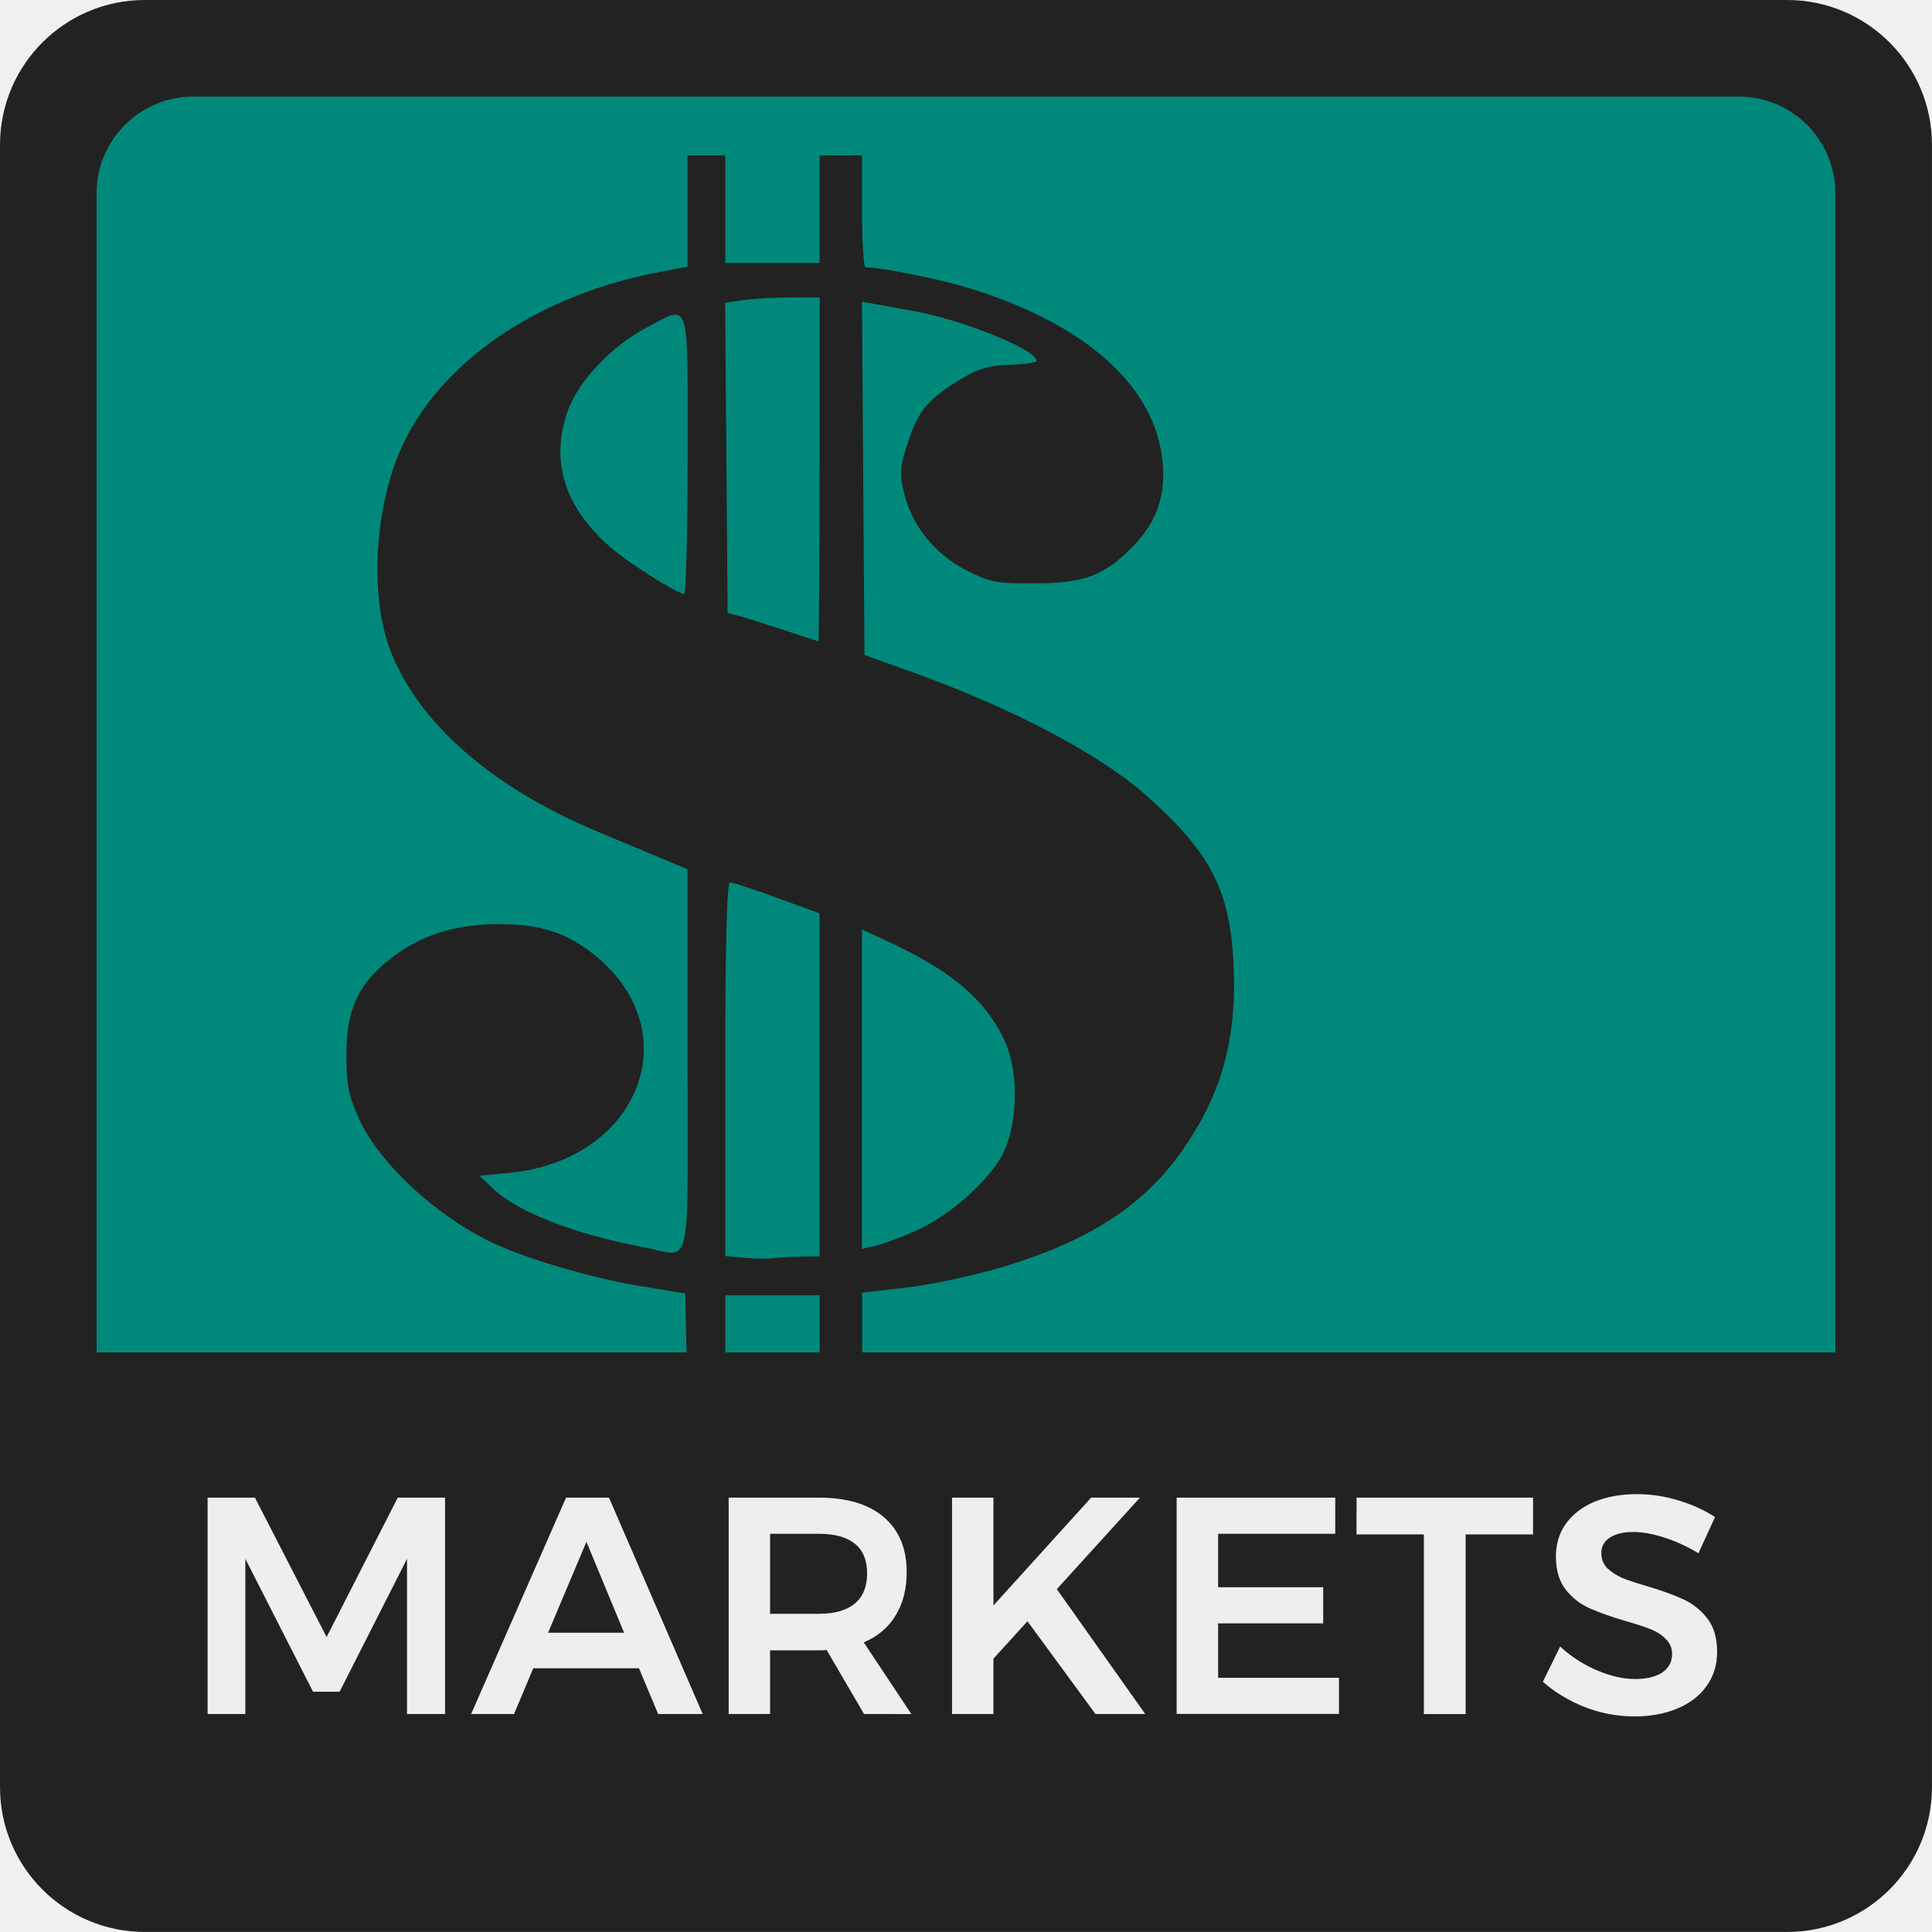
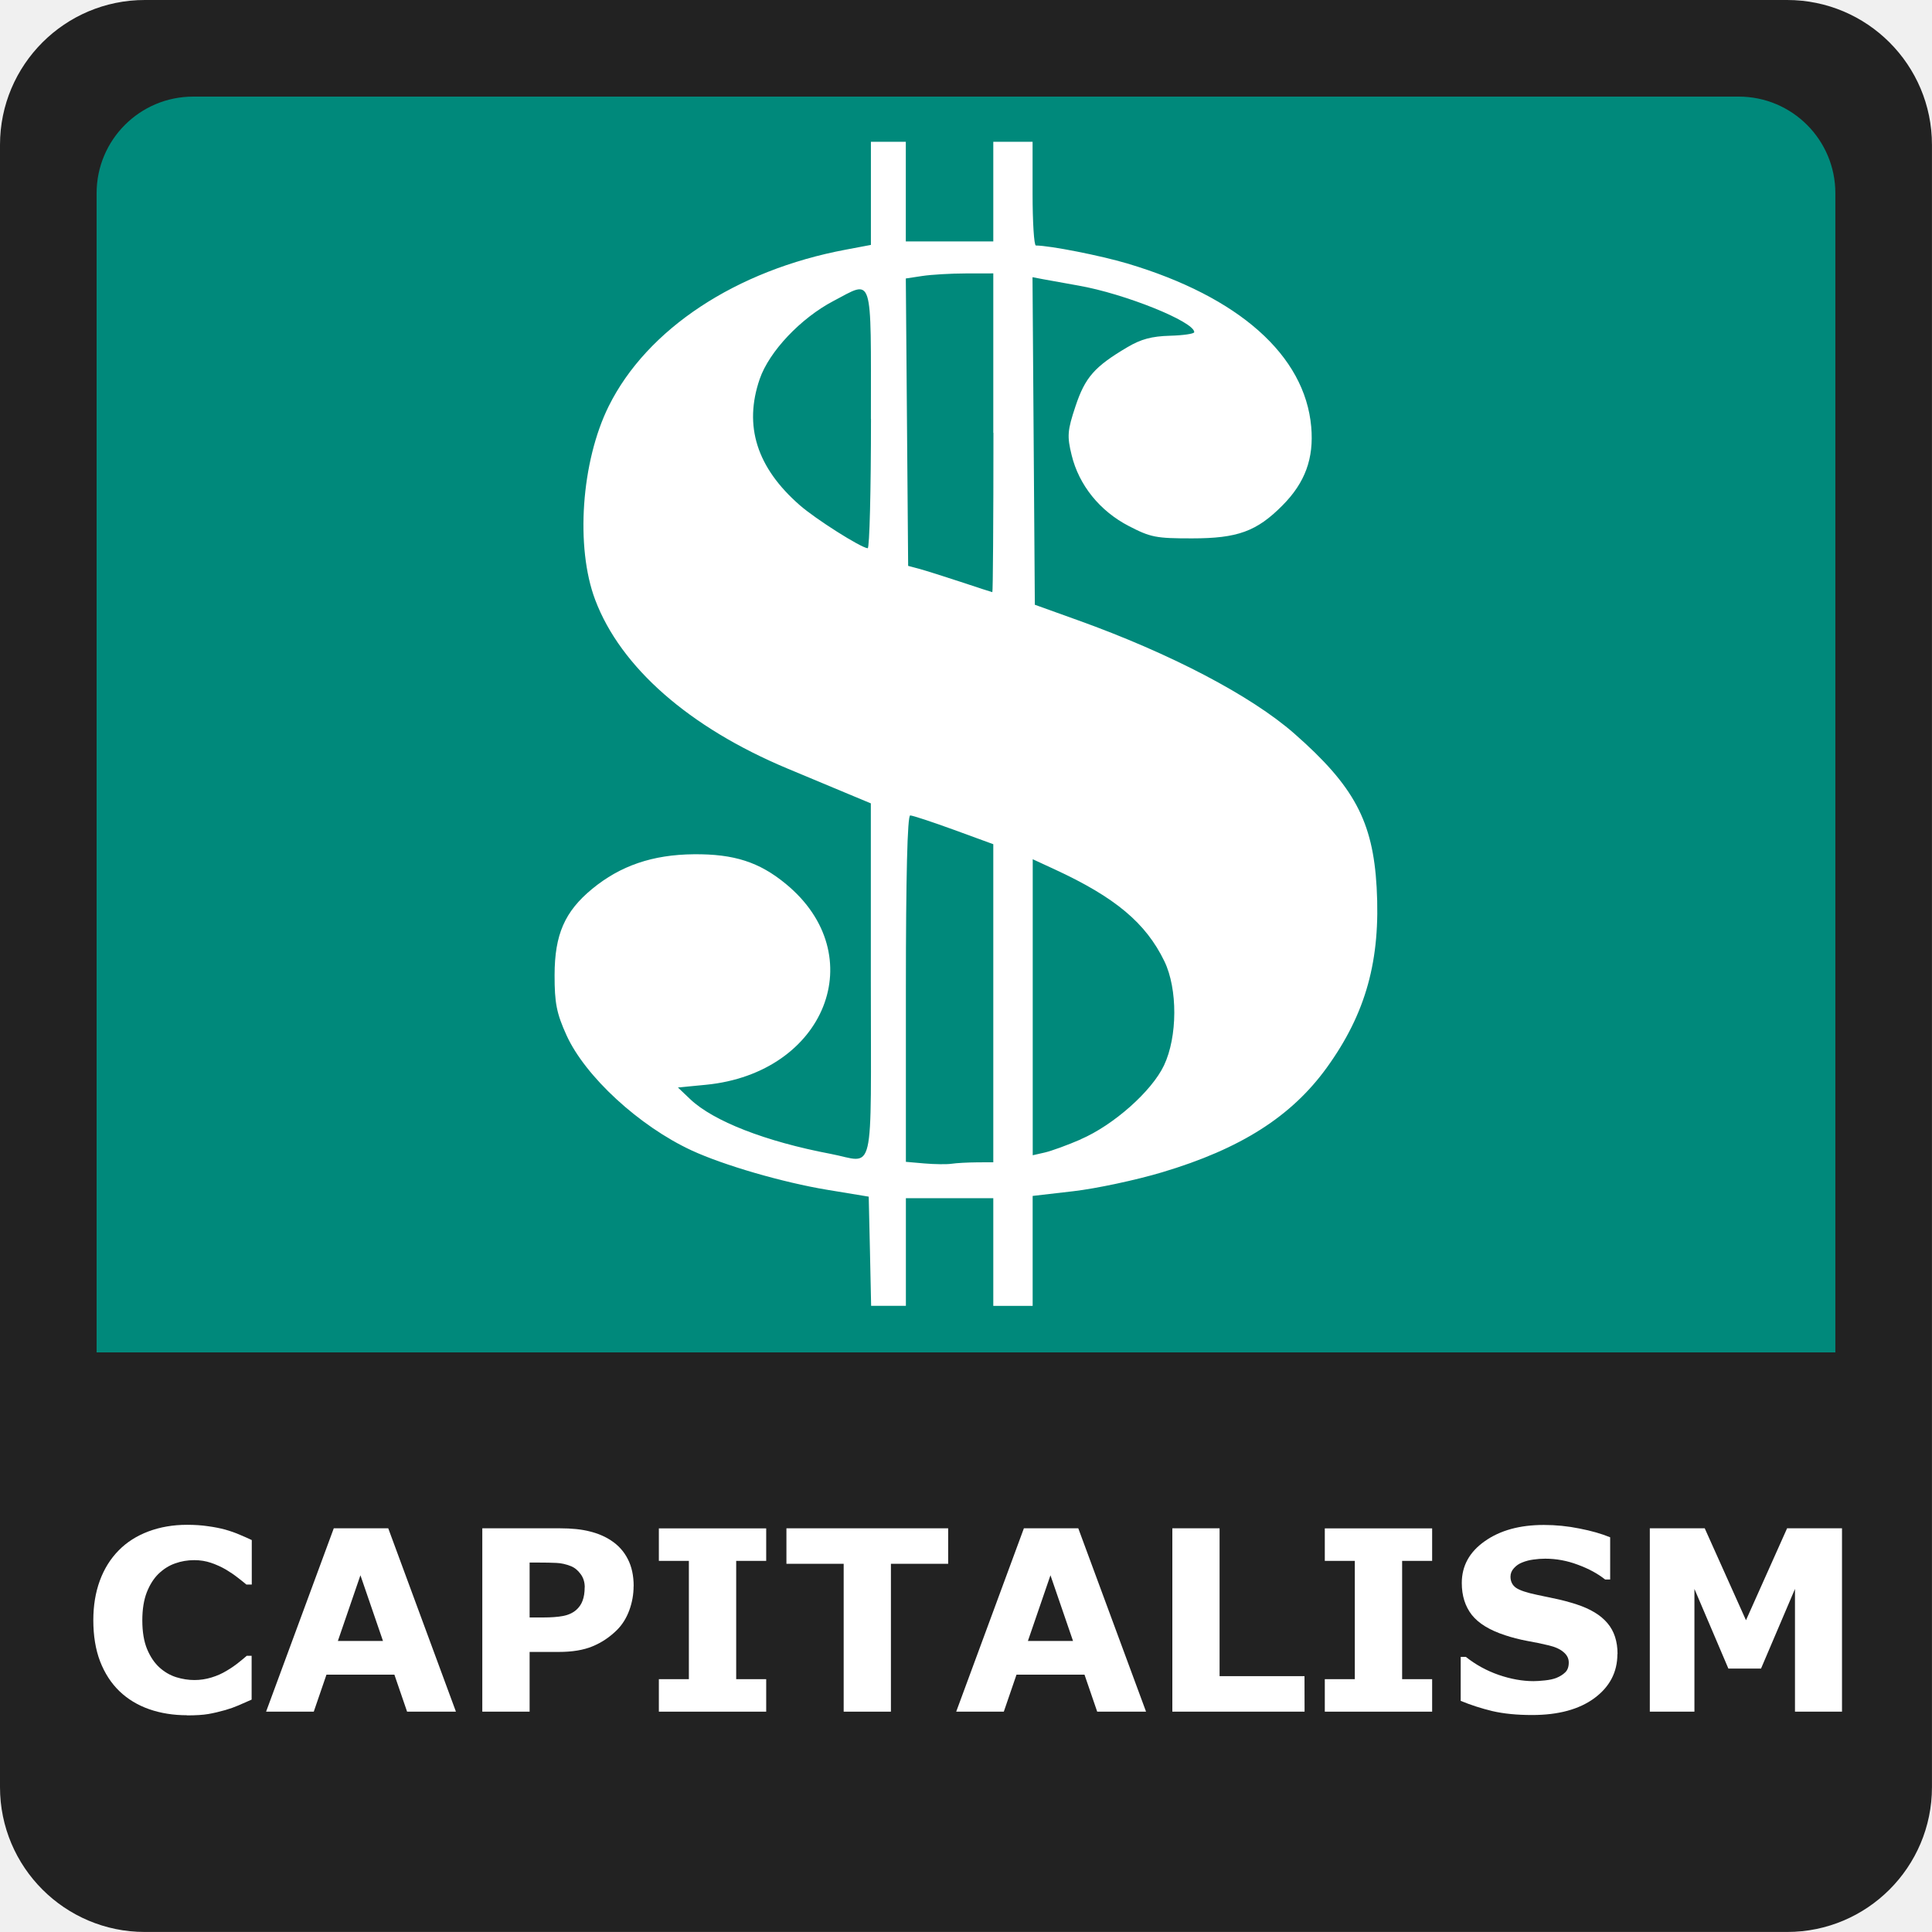
<svg xmlns="http://www.w3.org/2000/svg" width="200" height="200" viewBox="0 0 52.917 52.917" version="1.1" id="svg8">
  <defs id="defs2">
    </defs>
  <g id="layer1" transform="translate(249.8045,-91.40947)">
    <g style="stroke-width:0.5" id="g5334" transform="matrix(2,0,0,2,-249.8045,91.40947)">
      <rect ry="1.984" rx="1.984" style="opacity:1;fill:#222222;fill-opacity:1;fill-rule:nonzero;stroke:none;stroke-width:0.25;stroke-linecap:butt;stroke-linejoin:round;stroke-miterlimit:4;stroke-dasharray:none;stroke-dashoffset:0;stroke-opacity:0.909;paint-order:normal" id="rect5322" width="26.458" height="26.458" x="0" y="-1.110223e-16" />
      <rect ry="1.323" rx="1.323" y="1.323" x="1.323" height="23.812" width="23.812" id="rect5324" style="opacity:1;fill:#00897b;fill-opacity:1;fill-rule:nonzero;stroke:none;stroke-width:0.25;stroke-linecap:butt;stroke-linejoin:round;stroke-miterlimit:4;stroke-dasharray:none;stroke-dashoffset:0;stroke-opacity:0.909;paint-order:normal" />
      <path id="path5326" d="m 0.728,18.521 v 4.167 c 0,1.539 1.239,2.778 2.778,2.778 H 22.953 c 1.539,0 2.778,-1.239 2.778,-2.778 v -4.167 z" style="opacity:1;fill:#222222;fill-opacity:1;fill-rule:nonzero;stroke:none;stroke-width:0.25;stroke-linecap:butt;stroke-linejoin:round;stroke-miterlimit:4;stroke-dasharray:none;stroke-dashoffset:0;stroke-opacity:0.909;paint-order:normal" />
-       <path style="fill:#222222;fill-opacity:1;stroke-width:0.5" d="M 9.402,18.521 9.384,17.714 8.771,17.613 C 8.114,17.504 7.242,17.25 6.769,17.031 5.994,16.671 5.196,15.937 4.919,15.328 4.773,15.007 4.743,14.852 4.744,14.439 c 0.002,-0.598 0.15,-0.938 0.554,-1.271 0.418,-0.344 0.896,-0.507 1.503,-0.512 0.594,-0.005 0.968,0.115 1.36,0.438 1.278,1.052 0.584,2.796 -1.181,2.968 l -0.414,0.04 0.18,0.171 c 0.342,0.326 1.114,0.627 2.076,0.809 0.664,0.126 0.594,0.427 0.594,-2.557 V 11.905 L 9.077,11.763 C 8.891,11.685 8.486,11.516 8.178,11.387 6.731,10.781 5.72,9.894 5.343,8.899 5.048,8.12 5.136,6.852 5.543,6.034 6.11,4.894 7.425,4.026 9.045,3.722 l 0.371,-0.07 V 2.891 2.129 h 0.258 0.258 v 0.736 0.736 h 0.646 0.646 V 2.866 2.129 h 0.291 0.291 v 0.766 c 0,0.421 0.022,0.766 0.048,0.766 0.214,0.002 0.953,0.148 1.353,0.266 1.647,0.49 2.623,1.357 2.716,2.412 0.041,0.467 -0.089,0.824 -0.425,1.162 C 15.118,7.886 14.836,7.989 14.163,7.989 13.631,7.99 13.552,7.974 13.228,7.807 12.8,7.585 12.492,7.203 12.383,6.759 c -0.069,-0.28 -0.062,-0.363 0.058,-0.723 0.142,-0.428 0.281,-0.585 0.765,-0.872 0.202,-0.12 0.36,-0.162 0.629,-0.169 0.198,-0.005 0.359,-0.029 0.36,-0.053 0.002,-0.155 -1.026,-0.568 -1.711,-0.688 -0.213,-0.037 -0.453,-0.081 -0.533,-0.096 l -0.146,-0.028 0.017,2.42 0.017,2.42 0.634,0.227 c 1.371,0.492 2.561,1.115 3.2,1.675 0.884,0.776 1.162,1.294 1.217,2.272 0.061,1.073 -0.157,1.861 -0.735,2.663 -0.522,0.723 -1.274,1.201 -2.433,1.547 -0.386,0.115 -0.974,0.241 -1.308,0.279 l -0.607,0.07 v 0.813 0.813 h -0.291 -0.291 v -0.795 -0.795 H 10.579 9.933 v 0.795 0.795 H 9.677 9.42 Z m 1.58,-1.313 0.242,-8.12e-4 V 14.857 12.508 l -0.582,-0.212 c -0.32,-0.117 -0.61,-0.212 -0.646,-0.212 -0.041,0 -0.064,0.904 -0.064,2.559 v 2.559 l 0.274,0.024 c 0.151,0.013 0.333,0.015 0.404,0.004 0.071,-0.011 0.238,-0.02 0.371,-0.02 z m 1.532,-0.34 c 0.486,-0.209 1.051,-0.71 1.232,-1.093 0.201,-0.424 0.203,-1.131 0.005,-1.539 -0.274,-0.565 -0.727,-0.944 -1.621,-1.357 l -0.325,-0.15 v 2.187 2.187 l 0.175,-0.04 c 0.097,-0.022 0.336,-0.109 0.533,-0.194 z M 11.225,6.429 V 4.073 l -0.404,6.588e-4 c -0.222,3.564e-4 -0.513,0.017 -0.647,0.037 l -0.243,0.037 0.017,2.123 0.017,2.123 0.161,0.043 c 0.089,0.024 0.365,0.111 0.613,0.193 0.249,0.083 0.459,0.151 0.468,0.153 0.009,0.001 0.016,-1.058 0.016,-2.354 z M 9.417,6.223 c 0,-2.178 0.04,-2.052 -0.554,-1.741 C 8.379,4.734 7.913,5.227 7.773,5.634 7.534,6.326 7.729,6.943 8.364,7.498 8.6,7.704 9.269,8.128 9.368,8.134 9.395,8.135 9.417,7.275 9.417,6.223 Z" id="path5347" />
-       <g aria-label="MARKETS" style="font-style:normal;font-variant:normal;font-weight:500;font-stretch:normal;font-size:4.233px;line-height:2.117px;font-family:Montserrat;-inkscape-font-specification:'Montserrat Medium';text-align:center;letter-spacing:0px;text-anchor:middle;opacity:1;fill:#eeeeee;fill-opacity:1;fill-rule:nonzero;stroke:none;stroke-width:2.117;stroke-linecap:butt;stroke-linejoin:round;stroke-miterlimit:4;stroke-dasharray:none;stroke-dashoffset:0;stroke-opacity:1;paint-order:stroke fill markers" id="text4627-3-2-3">
-         <path d="m 2.843,20.51 h 0.648 l 0.982,1.909 0.974,-1.909 h 0.648 v 2.963 h -0.521 V 21.348 L 4.651,23.168 H 4.287 L 3.36,21.348 v 2.125 H 2.843 Z" style="font-style:normal;font-variant:normal;font-weight:500;font-stretch:normal;font-size:4.233px;font-family:Montserrat;-inkscape-font-specification:'Montserrat Medium';text-align:center;letter-spacing:0px;text-anchor:middle;fill:#eeeeee;fill-opacity:1;stroke-width:2.117" id="path5735" />
-         <path d="M 9.013,23.473 8.751,22.847 h -1.448 L 7.04,23.473 H 6.452 l 1.3,-2.963 h 0.588 l 1.283,2.963 z M 7.506,22.36 h 1.041 l -0.516,-1.245 z" style="font-style:normal;font-variant:normal;font-weight:500;font-stretch:normal;font-size:4.233px;font-family:Montserrat;-inkscape-font-specification:'Montserrat Medium';text-align:center;letter-spacing:0px;text-anchor:middle;fill:#eeeeee;fill-opacity:1;stroke-width:2.117" id="path5737" />
-         <path d="m 11.833,23.473 -0.512,-0.876 q -0.034,0.004 -0.106,0.004 h -0.669 v 0.872 H 9.979 v -2.963 h 1.236 q 0.576,0 0.889,0.267 0.313,0.267 0.313,0.754 0,0.347 -0.152,0.593 -0.148,0.246 -0.436,0.368 l 0.652,0.982 z m -1.287,-1.372 h 0.669 q 0.322,0 0.491,-0.14 0.169,-0.14 0.169,-0.415 0,-0.271 -0.169,-0.406 -0.169,-0.135 -0.491,-0.135 h -0.669 z" style="font-style:normal;font-variant:normal;font-weight:500;font-stretch:normal;font-size:4.233px;font-family:Montserrat;-inkscape-font-specification:'Montserrat Medium';text-align:center;letter-spacing:0px;text-anchor:middle;fill:#eeeeee;fill-opacity:1;stroke-width:2.117" id="path5739" />
-         <path d="m 15.684,23.473 h -0.682 l -0.931,-1.27 -0.466,0.512 v 0.758 h -0.567 v -2.963 h 0.567 v 1.477 l 1.338,-1.477 h 0.669 l -1.139,1.253 z" style="font-style:normal;font-variant:normal;font-weight:500;font-stretch:normal;font-size:4.233px;font-family:Montserrat;-inkscape-font-specification:'Montserrat Medium';text-align:center;letter-spacing:0px;text-anchor:middle;fill:#eeeeee;fill-opacity:1;stroke-width:2.117" id="path5741" />
-         <path d="m 16.114,20.51 h 2.172 v 0.495 h -1.604 v 0.732 h 1.439 v 0.495 h -1.439 v 0.745 h 1.655 v 0.495 h -2.223 z" style="font-style:normal;font-variant:normal;font-weight:500;font-stretch:normal;font-size:4.233px;font-family:Montserrat;-inkscape-font-specification:'Montserrat Medium';text-align:center;letter-spacing:0px;text-anchor:middle;fill:#eeeeee;fill-opacity:1;stroke-width:2.117" id="path5743" />
-         <path d="m 18.578,20.51 h 2.417 v 0.504 h -0.923 v 2.46 h -0.572 v -2.46 h -0.923 z" style="font-style:normal;font-variant:normal;font-weight:500;font-stretch:normal;font-size:4.233px;font-family:Montserrat;-inkscape-font-specification:'Montserrat Medium';text-align:center;letter-spacing:0px;text-anchor:middle;fill:#eeeeee;fill-opacity:1;stroke-width:2.117" id="path5745" />
-         <path d="m 23.26,21.272 q -0.229,-0.14 -0.47,-0.216 -0.237,-0.076 -0.419,-0.076 -0.203,0 -0.322,0.076 -0.119,0.076 -0.119,0.212 0,0.123 0.08,0.207 0.085,0.08 0.207,0.135 0.127,0.051 0.343,0.114 0.301,0.089 0.491,0.178 0.195,0.089 0.33,0.262 0.135,0.174 0.135,0.457 0,0.271 -0.148,0.474 -0.144,0.199 -0.402,0.305 -0.254,0.106 -0.584,0.106 -0.347,0 -0.677,-0.127 -0.33,-0.131 -0.576,-0.347 l 0.237,-0.483 q 0.224,0.207 0.504,0.326 0.279,0.119 0.521,0.119 0.237,0 0.373,-0.089 0.135,-0.093 0.135,-0.25 0,-0.127 -0.085,-0.207 -0.08,-0.085 -0.207,-0.135 -0.127,-0.051 -0.347,-0.114 -0.301,-0.089 -0.491,-0.174 -0.191,-0.085 -0.326,-0.254 -0.135,-0.174 -0.135,-0.453 0,-0.258 0.135,-0.449 0.14,-0.195 0.389,-0.301 0.254,-0.106 0.584,-0.106 0.288,0 0.567,0.085 0.284,0.085 0.504,0.229 z" style="font-style:normal;font-variant:normal;font-weight:500;font-stretch:normal;font-size:4.233px;font-family:Montserrat;-inkscape-font-specification:'Montserrat Medium';text-align:center;letter-spacing:0px;text-anchor:middle;fill:#eeeeee;fill-opacity:1;stroke-width:2.117" id="path5747" />
+       <path style="fill:#ffffff;fill-opacity:1;stroke-width:0.463" d="m 11.914,17.135 -0.017,-0.747 -0.569,-0.094 c -0.609,-0.101 -1.417,-0.336 -1.856,-0.539 -0.719,-0.333 -1.458,-1.014 -1.714,-1.578 -0.135,-0.298 -0.164,-0.441 -0.163,-0.825 0.001,-0.554 0.139,-0.869 0.514,-1.178 0.387,-0.319 0.83,-0.47 1.393,-0.475 0.551,-0.005 0.897,0.107 1.26,0.406 1.185,0.975 0.542,2.591 -1.095,2.751 l -0.383,0.037 0.167,0.159 c 0.317,0.302 1.033,0.581 1.924,0.75 0.615,0.117 0.551,0.395 0.551,-2.37 v -2.43 l -0.314,-0.131 C 11.44,10.8 11.065,10.643 10.779,10.523 9.438,9.961 8.501,9.139 8.152,8.217 7.878,7.495 7.96,6.32 8.337,5.561 8.862,4.505 10.081,3.7 11.583,3.419 l 0.344,-0.065 V 2.648 1.942 h 0.239 0.239 v 0.682 0.682 h 0.599 0.599 V 2.625 1.942 h 0.269 0.269 v 0.71 c 0,0.39 0.02,0.71 0.045,0.71 0.199,0.002 0.883,0.137 1.254,0.247 1.527,0.455 2.431,1.258 2.517,2.236 0.038,0.433 -0.083,0.764 -0.394,1.077 -0.352,0.355 -0.614,0.451 -1.238,0.451 -0.493,3.81e-4 -0.567,-0.014 -0.866,-0.169 -0.397,-0.205 -0.683,-0.56 -0.783,-0.971 -0.064,-0.26 -0.058,-0.337 0.053,-0.67 0.132,-0.396 0.26,-0.542 0.71,-0.808 0.188,-0.111 0.334,-0.15 0.583,-0.157 0.183,-0.005 0.333,-0.027 0.333,-0.049 0.002,-0.143 -0.951,-0.527 -1.586,-0.638 -0.198,-0.035 -0.42,-0.075 -0.494,-0.089 l -0.135,-0.026 0.016,2.243 0.016,2.243 0.587,0.211 c 1.271,0.456 2.374,1.034 2.966,1.553 0.82,0.72 1.077,1.2 1.128,2.106 0.056,0.995 -0.146,1.725 -0.682,2.468 -0.484,0.67 -1.18,1.113 -2.255,1.434 -0.357,0.107 -0.903,0.223 -1.212,0.259 l -0.562,0.065 v 0.753 0.753 H 13.873 13.603 V 17.146 16.409 H 13.005 12.406 v 0.737 0.737 h -0.238 -0.238 z m 1.465,-1.217 0.224,-7.52e-4 v -2.178 -2.178 l -0.539,-0.197 c -0.297,-0.108 -0.566,-0.197 -0.599,-0.197 -0.038,0 -0.059,0.838 -0.059,2.372 v 2.372 l 0.254,0.022 c 0.14,0.012 0.308,0.014 0.374,0.004 0.066,-0.01 0.221,-0.018 0.344,-0.019 z m 1.42,-0.315 c 0.45,-0.194 0.974,-0.658 1.142,-1.013 0.186,-0.393 0.188,-1.048 0.005,-1.426 -0.254,-0.524 -0.673,-0.875 -1.502,-1.258 l -0.301,-0.139 v 2.027 2.027 l 0.163,-0.037 c 0.089,-0.02 0.312,-0.101 0.494,-0.18 z M 13.603,5.927 V 3.744 l -0.374,6.106e-4 c -0.206,3.304e-4 -0.475,0.016 -0.599,0.035 l -0.225,0.034 0.016,1.968 0.016,1.968 0.15,0.04 c 0.082,0.022 0.338,0.103 0.569,0.179 0.23,0.077 0.426,0.14 0.434,0.141 0.008,0.001 0.015,-0.981 0.015,-2.182 z M 11.927,5.736 c 0,-2.019 0.037,-1.902 -0.513,-1.614 -0.448,0.235 -0.88,0.691 -1.01,1.069 -0.221,0.642 -0.04,1.213 0.548,1.727 0.219,0.192 0.839,0.584 0.931,0.59 0.025,0.002 0.045,-0.796 0.045,-1.771 z" id="path5347" />
+       <g aria-label="CAPITALISM" id="text25" style="font-size:3.453px;line-height:1.25;font-family:sans-serif;fill:#ffffff;stroke-width:0.027">
+         <path d="m 2.56,23.49 q -0.28,0 -0.518,-0.083 -0.236,-0.083 -0.406,-0.246 -0.17,-0.164 -0.265,-0.408 -0.093,-0.244 -0.093,-0.565 0,-0.298 0.089,-0.541 0.089,-0.243 0.26,-0.416 0.164,-0.167 0.405,-0.258 0.243,-0.091 0.529,-0.091 0.158,0 0.285,0.019 0.128,0.017 0.236,0.046 0.113,0.032 0.204,0.072 0.093,0.039 0.162,0.072 v 0.609 h -0.074 q -0.047,-0.04 -0.12,-0.096 -0.071,-0.056 -0.162,-0.11 -0.093,-0.054 -0.201,-0.091 -0.108,-0.037 -0.231,-0.037 -0.137,0 -0.26,0.044 -0.123,0.042 -0.228,0.142 -0.099,0.096 -0.162,0.255 -0.061,0.158 -0.061,0.384 0,0.236 0.066,0.395 0.067,0.158 0.169,0.25 0.103,0.093 0.229,0.133 0.126,0.039 0.25,0.039 0.118,0 0.233,-0.035 0.116,-0.035 0.214,-0.096 0.083,-0.049 0.153,-0.105 0.071,-0.056 0.116,-0.096 h 0.067 v 0.6 q -0.094,0.042 -0.18,0.079 -0.086,0.037 -0.18,0.064 -0.123,0.035 -0.231,0.054 -0.108,0.019 -0.297,0.019 z" style="font-style:normal;font-variant:normal;font-weight:bold;font-stretch:normal;font-family:sans-serif;-inkscape-font-specification:'sans-serif Bold';fill:#ffffff;stroke-width:0.027" id="path17" />
+         <path d="M 6.244,23.441 H 5.575 L 5.401,22.934 H 4.471 L 4.297,23.441 H 3.644 l 0.927,-2.511 H 5.317 Z M 5.245,22.473 4.936,21.573 4.627,22.473 Z" style="font-style:normal;font-variant:normal;font-weight:bold;font-stretch:normal;font-family:sans-serif;-inkscape-font-specification:'sans-serif Bold';fill:#ffffff;stroke-width:0.027" id="path19" />
+         <path d="m 8.677,21.723 q 0,0.169 -0.059,0.33 -0.059,0.16 -0.169,0.27 -0.15,0.148 -0.336,0.224 -0.184,0.076 -0.459,0.076 H 7.253 v 0.818 H 6.605 v -2.511 h 1.066 q 0.239,0 0.403,0.042 0.165,0.04 0.292,0.123 0.152,0.099 0.231,0.255 0.081,0.155 0.081,0.373 z m -0.669,0.015 q 0,-0.106 -0.057,-0.182 -0.057,-0.078 -0.133,-0.108 -0.101,-0.04 -0.197,-0.044 -0.096,-0.005 -0.256,-0.005 H 7.253 v 0.752 h 0.185 q 0.165,0 0.271,-0.02 0.108,-0.02 0.18,-0.081 0.062,-0.054 0.089,-0.128 0.029,-0.076 0.029,-0.184 z" style="font-style:normal;font-variant:normal;font-weight:bold;font-stretch:normal;font-family:sans-serif;-inkscape-font-specification:'sans-serif Bold';fill:#ffffff;stroke-width:0.027" id="path21" />
+         <path d="M 10.493,23.441 H 9.023 V 22.996 H 9.434 V 21.376 H 9.023 V 20.931 H 10.493 v 0.445 h -0.411 v 1.62 h 0.411 z" style="font-style:normal;font-variant:normal;font-weight:bold;font-stretch:normal;font-family:sans-serif;-inkscape-font-specification:'sans-serif Bold';fill:#ffffff;stroke-width:0.027" id="path23" />
+         <path d="m 12.985,21.416 h -0.784 v 2.025 H 11.554 V 21.416 H 10.77 v -0.486 h 2.215 z" style="font-style:normal;font-variant:normal;font-weight:bold;font-stretch:normal;font-family:sans-serif;-inkscape-font-specification:'sans-serif Bold';fill:#ffffff;stroke-width:0.027" id="path25" />
+         <path d="m 15.695,23.441 h -0.669 l -0.174,-0.507 h -0.931 l -0.174,0.507 h -0.652 l 0.927,-2.511 h 0.745 z m -1,-0.968 -0.309,-0.9 -0.309,0.9 z" style="font-style:normal;font-variant:normal;font-weight:bold;font-stretch:normal;font-family:sans-serif;-inkscape-font-specification:'sans-serif Bold';fill:#ffffff;stroke-width:0.027" id="path27" />
+         <path d="m 17.866,23.441 h -1.811 v -2.511 h 0.647 v 2.025 h 1.163 z" style="font-style:normal;font-variant:normal;font-weight:bold;font-stretch:normal;font-family:sans-serif;-inkscape-font-specification:'sans-serif Bold';fill:#ffffff;stroke-width:0.027" id="path29" />
+         <path d="m 19.613,23.441 h -1.47 v -0.445 h 0.411 v -1.62 h -0.411 v -0.445 h 1.47 v 0.445 h -0.411 v 1.62 h 0.411 z" style="font-style:normal;font-variant:normal;font-weight:bold;font-stretch:normal;font-family:sans-serif;-inkscape-font-specification:'sans-serif Bold';fill:#ffffff;stroke-width:0.027" id="path31" />
+         <path d="m 22.15,22.652 q 0,0.371 -0.315,0.604 -0.314,0.231 -0.853,0.231 -0.312,0 -0.545,-0.054 -0.231,-0.056 -0.433,-0.14 v -0.602 h 0.071 q 0.201,0.16 0.448,0.246 0.25,0.086 0.479,0.086 0.059,0 0.155,-0.01 0.096,-0.01 0.157,-0.034 0.074,-0.03 0.121,-0.076 0.049,-0.046 0.049,-0.135 0,-0.083 -0.071,-0.142 -0.069,-0.061 -0.204,-0.093 -0.142,-0.034 -0.3,-0.062 -0.157,-0.03 -0.295,-0.076 -0.317,-0.103 -0.457,-0.278 -0.138,-0.177 -0.138,-0.438 0,-0.351 0.314,-0.572 0.315,-0.223 0.809,-0.223 0.248,0 0.489,0.049 0.243,0.047 0.42,0.12 v 0.578 h -0.069 q -0.152,-0.121 -0.373,-0.202 -0.219,-0.083 -0.448,-0.083 -0.081,0 -0.162,0.012 -0.079,0.01 -0.153,0.04 -0.066,0.025 -0.113,0.078 -0.047,0.051 -0.047,0.116 0,0.099 0.076,0.153 0.076,0.052 0.287,0.096 0.138,0.029 0.265,0.056 0.128,0.027 0.275,0.074 0.288,0.094 0.425,0.258 0.138,0.162 0.138,0.422 z" style="font-style:normal;font-variant:normal;font-weight:bold;font-stretch:normal;font-family:sans-serif;-inkscape-font-specification:'sans-serif Bold';fill:#ffffff;stroke-width:0.027" id="path33" />
+         <path d="m 25.226,23.441 h -0.644 v -1.681 l -0.465,1.091 h -0.447 l -0.465,-1.091 v 1.681 H 22.594 v -2.511 h 0.752 l 0.565,1.259 0.563,-1.259 h 0.752 z" style="font-style:normal;font-variant:normal;font-weight:bold;font-stretch:normal;font-family:sans-serif;-inkscape-font-specification:'sans-serif Bold';fill:#ffffff;stroke-width:0.027" id="path35" />
      </g>
    </g>
  </g>
</svg>
